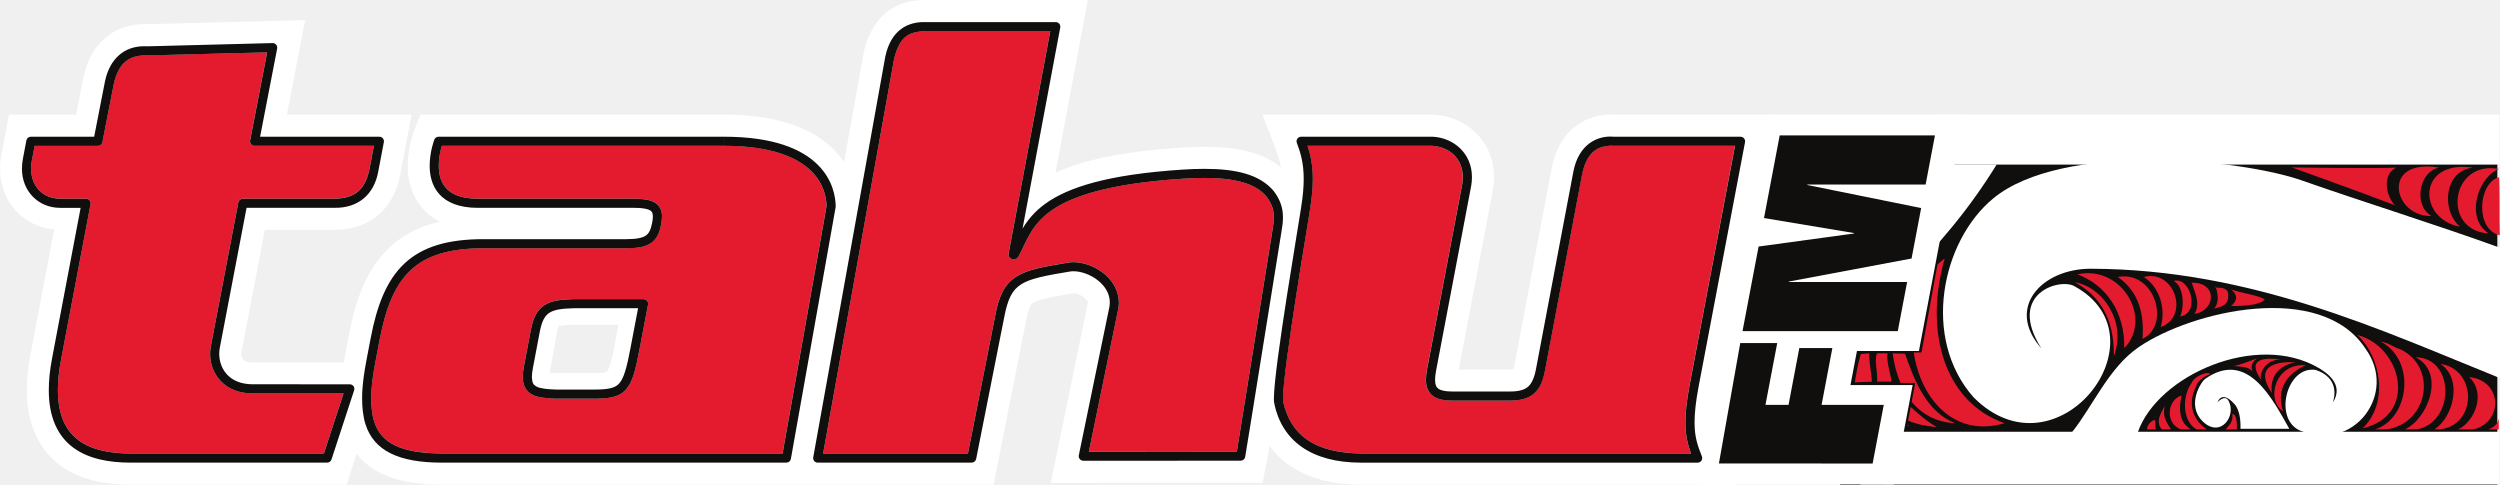
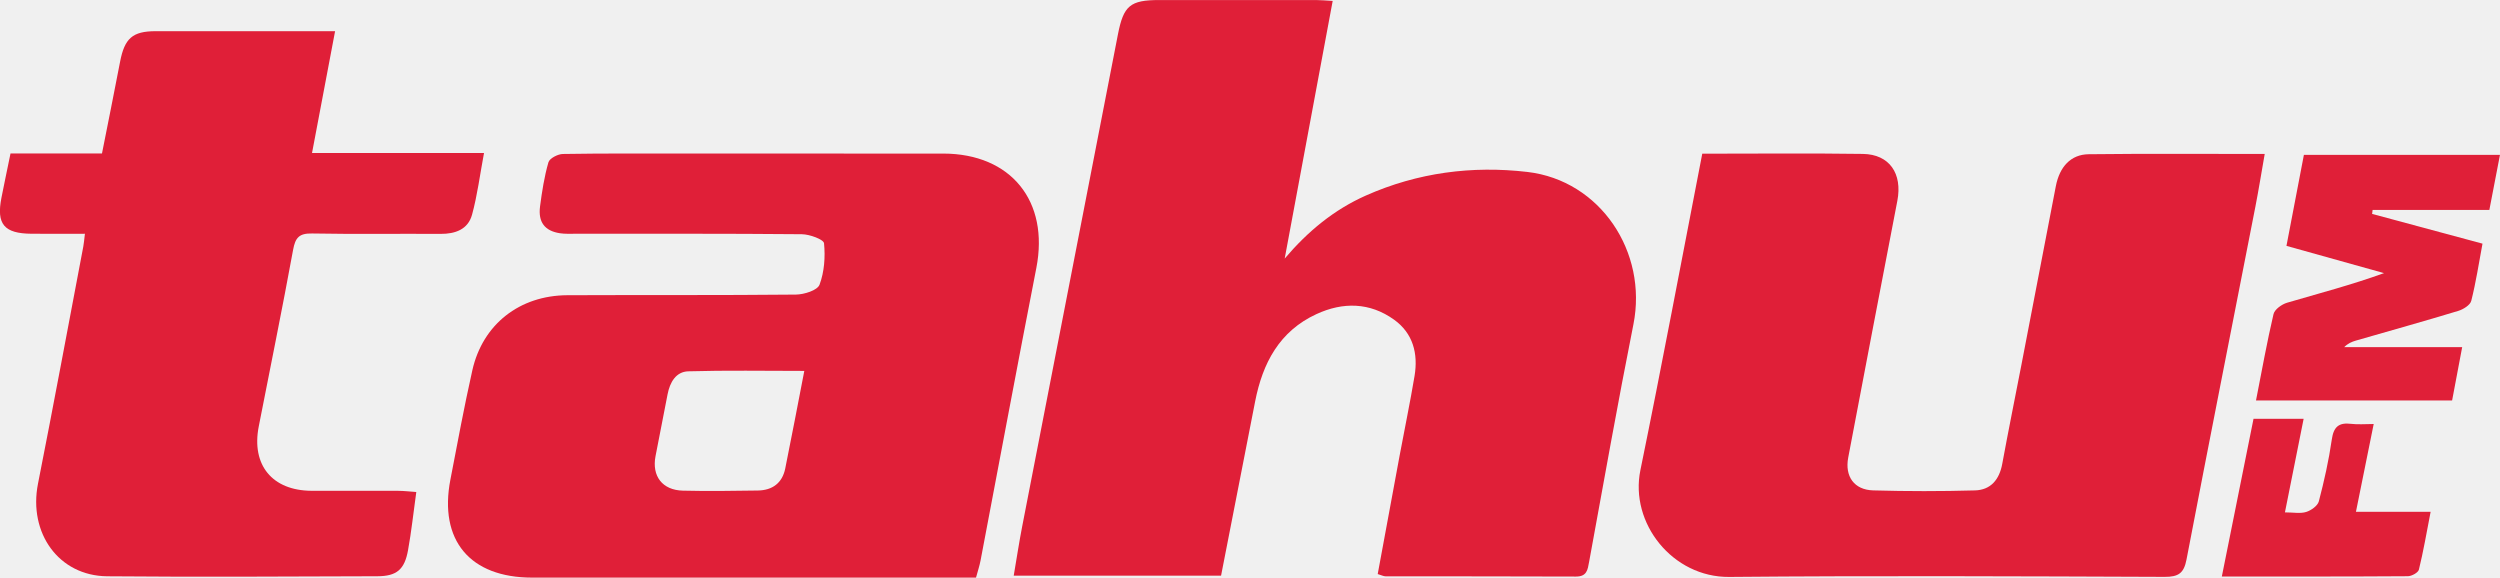
- <svg xmlns="http://www.w3.org/2000/svg" width="68.761mm" height="13.339mm" version="1.1" viewBox="0 0 243.64 47.264">
-   <g transform="translate(-209.61 -403.02)">
-     <path d="m269.88 434.67-0.349 1.887c-0.184 1.042-0.372 1.779-0.536 2.212-0.115 0.314-0.211 0.46-0.241 0.499-0.113 0.039-0.595 0.131-1.498 0.119h-3.72c-0.128-5e-3 -0.246-9e-3 -0.355-0.015l0.693-3.882c0.061-0.352 0.133-0.584 0.179-0.706 0.048-0.01 0.113-0.024 0.198-0.036 0.231-0.035 0.589-0.062 1.05-0.077h4.58zm1.181 2.269 0.739-3.882h-6.256c-1.16 0.028-1.919 0.142-2.369 0.435-0.445 0.28-0.743 0.762-0.951 1.836l-0.674 3.554c-0.068 0.35-0.099 0.642-0.099 0.876 0.022 0.605 0.138 0.755 0.454 0.939 0.339 0.18 1.011 0.27 1.95 0.292h3.565c1.459 1e-3 2.125-0.134 2.525-0.581 0.436-0.451 0.751-1.5 1.116-3.469m108.52-20.435c0.084 0.101 0.117 0.236 0.094 0.366l-4.516 23.781c-0.291 1.53-0.404 2.654-0.404 3.531 5e-3 1.536 0.329 2.304 0.718 3.32 0.051 0.138 0.034 0.289-0.049 0.41s-0.219 0.193-0.365 0.193h-32.796c-4.894 0-7.72-2.165-8.466-5.765l0.432-0.092-0.434 0.086c-0.028-0.141-0.034-0.284-0.034-0.459 6e-3 -3.022 2.498-17.482 2.649-18.591l4e-3 -4e-3v-2e-3l5e-3 -0.07c0.175-1.084 0.25-1.978 0.25-2.737-4e-3 -1.548-0.295-2.542-0.67-3.525-0.052-0.135-0.034-0.29 0.048-0.409 0.084-0.121 0.221-0.193 0.366-0.193l12.808 1e-3c2.038 0.089 3.849 1.611 3.841 3.944 0 0.271-0.024 0.551-0.074 0.849l-3.42 18.004c-0.069 0.349-0.1 0.646-0.1 0.889 9e-3 0.512 0.117 0.718 0.321 0.871 0.212 0.161 0.664 0.278 1.38 0.274h5.566c0.891 0 1.43-0.158 1.784-0.461 0.356-0.299 0.616-0.829 0.787-1.74l3.639-19.219c0.526-2.746 2.391-3.464 3.681-3.424 0.119 0 0.231 6e-3 0.306 0.013h12.308c0.131 0 0.258 0.06 0.341 0.16m-44.934 7.714c0 0.379-0.043 0.786-0.125 1.245l-0.431-0.076 0.43 0.08c-0.121 0.644-3.401 21.282-3.56 22.094-0.04 0.207-0.224 0.357-0.434 0.357l-15.339 4e-3c-0.134 0-0.26-0.061-0.344-0.164-0.085-0.104-0.119-0.239-0.091-0.369l2.971-14.416c0.033-0.166 0.048-0.328 0.048-0.481 1e-3 -0.861-0.475-1.609-1.183-2.166-0.701-0.552-1.626-0.873-2.355-0.871-0.133 0-0.254 0.011-0.369 0.03-2.385 0.391-3.861 0.681-4.734 1.245-0.859 0.549-1.294 1.367-1.644 3.178l-2.743 13.841c-0.041 0.207-0.223 0.357-0.434 0.357h-15.006c-0.131 0-0.255-0.059-0.339-0.16-0.085-0.1-0.12-0.233-0.096-0.361l7.02-39.035c0.547-2.619 2.214-3.426 3.906-3.374 5e-3 0 0.025 0 0.055 1e-3v-1e-3h12.655c0.131 0 0.256 0.06 0.341 0.163 0.081 0.1 0.116 0.234 0.092 0.362l-3.675 19.609c0.491-0.824 1.164-1.677 2.256-2.456 2.196-1.565 5.986-2.821 13.321-3.301 0.756-0.049 1.472-0.076 2.15-0.076 3.06 4e-3 5.36 0.532 6.734 2.141 0.57 0.75 0.926 1.549 0.92 2.601m-43.592-1.081-7e-3 0.081-4.359 24.521c-0.039 0.212-0.221 0.366-0.436 0.366h-33.608c-4.173 0-6.591-1.171-7.407-3.729-0.26-0.834-0.33-1.768-0.331-2.546 0-0.357 0.014-0.682 0.037-0.944 0.059-0.81 0.185-1.688 0.365-2.635l0.424-2.234c0.619-3.256 1.565-5.688 3.304-7.319 1.742-1.631 4.218-2.373 7.701-2.369h13.91c1.036 1e-3 1.62-0.14 1.923-0.362 0.3-0.212 0.472-0.559 0.605-1.249 0.045-0.236 0.068-0.438 0.068-0.599-0.018-0.37-0.068-0.461-0.275-0.6-0.221-0.14-0.733-0.253-1.573-0.246h-15.204c-1.83 4e-3 -3.046-0.525-3.775-1.346-0.726-0.82-0.926-1.853-0.926-2.759 3e-3 -1.367 0.446-2.511 0.455-2.541 0.065-0.17 0.23-0.284 0.414-0.284h27.82c4.834 1e-3 7.571 1.208 9.098 2.7 1.525 1.494 1.775 3.214 1.78 4.093m91.314-8.943h-15.35c-0.136-9e-3 -0.266-0.011-0.389-0.011-0.943-4e-3 -2.229 0.209-3.41 1.086-1.189 0.873-2.031 2.325-2.371 4.05l-6e-3 0.031-3.639 19.232c-0.036 0.19-0.074 0.339-0.107 0.441-0.089 9e-3 -0.21 0.015-0.359 0.015h-4.964l3.336-17.569v2e-3c0.064-0.393 0.099-0.787 0.099-1.186 0.013-1.699-0.688-3.3-1.808-4.361-1.115-1.074-2.571-1.65-4.069-1.728l-0.059-4e-3h-16.621l1.344 3.513c0.211 0.566 0.365 1.022 0.45 1.617-0.846-0.684-1.835-1.151-2.853-1.445-1.416-0.411-2.934-0.549-4.595-0.551-0.736 0-1.499 0.03-2.294 0.08-5.749 0.384-9.539 1.21-12.232 2.445l3.154-16.834h-15.831c-1.074-4e-3 -2.45 0.192-3.671 1.107-1.225 0.916-1.965 2.34-2.321 3.933l-0.013 0.052-1.924 10.706c-0.296-0.444-0.656-0.884-1.09-1.309-2.053-2.011-5.434-3.321-10.598-3.315h-29.601l-0.636 1.663c-0.05 0.163-0.581 1.471-0.596 3.31 0 1.2 0.256 2.805 1.47 4.185 0.455 0.52 1.016 0.944 1.654 1.269-1.901 0.445-3.553 1.25-4.899 2.514-2.255 2.135-3.286 5.056-3.946 8.49l-0.424 2.235c-0.03 0.161-0.06 0.321-0.087 0.479-2.214-1e-3 -8.914-1e-3 -8.918-1e-3 -0.609-0.015-0.754-0.16-0.873-0.263-0.107-0.11-0.195-0.295-0.196-0.555 0-0.07 6e-3 -0.136 0.018-0.193l-2.106-0.411c-0.037 0.198-0.056 0.398-0.056 0.598 0.024 1.535 1.036 2.941 3.214 2.959 0 0 8.54 0 9.516 5e-3 0.142 0 0.275 0.066 0.359 0.181 0.083 0.115 0.105 0.263 0.061 0.398l-2.206 6.744c-0.061 0.182-0.231 0.306-0.422 0.306h-19.15c-2.118-2e-3 -4.095-0.361-5.584-1.454-1.494-1.095-2.405-2.935-2.396-5.622 0-0.926 0.104-1.959 0.323-3.106l2.781-14.649h-2.014c-2.087-4e-3 -3.711-1.599-3.704-3.821 0-0.323 0.033-0.657 0.099-0.998l0.333-1.751c0.039-0.209 0.223-0.36 0.435-0.36h6.17l1.054-5.379c0.446-2.185 1.857-3.47 3.888-3.438 0.092 0 0.186 2e-3 0.245 6e-3l12.199-0.312c0.136-4e-3 0.264 0.054 0.35 0.156 0.087 0.102 0.122 0.237 0.098 0.37l-1.663 8.596h11.624c0.133 0 0.259 0.06 0.341 0.16 0.085 0.101 0.119 0.236 0.095 0.366l-0.549 2.89c-0.42 2.257-1.99 3.551-4.272 3.511l-5e-3 2e-3h-8.551l-2.609 13.632c0 2e-3 0 5e-3 -1e-3 6e-3l2.109 0.404 2.275-11.901h6.782c1.474 0.01 3.004-0.388 4.204-1.38 1.202-0.988 1.884-2.404 2.172-3.851l1.136-5.99h-12.151l1.779-9.211-15.331 0.394c-0.086-2e-3 -0.177-6e-3 -0.275-6e-3 -1.387-0.015-2.879 0.436-3.973 1.433-1.101 0.986-1.706 2.31-2.011 3.685l-4e-3 0.019-0.721 3.688h-6.548l-0.73 3.857c-0.089 0.455-0.138 0.927-0.138 1.397-9e-3 1.604 0.588 3.158 1.676 4.255 0.95 0.973 2.244 1.559 3.601 1.686l-2.304 12.139c-0.239 1.259-0.36 2.42-0.361 3.507-0.046 3.129 1.159 5.84 3.268 7.351 2.08 1.509 4.51 1.864 6.86 1.875h21.026l0.986-3.014c0.645 0.809 1.475 1.479 2.417 1.916 1.715 0.823 3.664 1.09 5.987 1.097h53.67l3.154-15.936c0.15-0.806 0.318-1.279 0.43-1.485 0.194-0.281 0.061-0.214 0.644-0.481 0.57-0.228 1.778-0.469 3.551-0.756l7e-3 -1e-3h9e-3c0.144-0.021 0.721 0.147 1.035 0.416 0.347 0.286 0.362 0.444 0.359 0.477 0 0.016-1e-3 0.037-7e-3 0.071l-3.606 17.511 20.646-4e-3 0.409-2.092c0.035-0.191 0.122-0.71 0.25-1.506 0.541 0.73 1.198 1.377 1.97 1.904 1.921 1.321 4.327 1.881 7.1 1.883h36.446l-1.36-3.52c-0.399-1.07-0.549-1.331-0.574-2.55 0-0.69 0.091-1.69 0.367-3.134l5.098-26.865z" fill="#fff" />
-     <path d="m374.28 440.48c-0.3 1.567-0.419 2.746-0.419 3.697-5e-3 1.335 0.247 2.225 0.544 3.036h-32.028c-4.755-0.036-6.999-1.84-7.724-5.058h1e-3c-9e-3 -0.033-0.018-0.14-0.018-0.285-5e-3 -1.419 0.657-6.043 1.32-10.271 0.331-2.121 0.661-4.155 0.911-5.675 0.124-0.757 0.229-1.389 0.301-1.837 0.062-0.407 0.099-0.6 0.114-0.744 0.18-1.121 0.26-2.061 0.26-2.879 0-1.347-0.217-2.359-0.511-3.241h12.155c1.631 0.102 2.97 1.219 2.978 3.06 0 0.22-0.019 0.45-0.059 0.693l-3.419 17.992c-0.075 0.389-0.116 0.738-0.116 1.058-7e-3 0.649 0.199 1.24 0.69 1.587 0.481 0.343 1.105 0.44 1.897 0.443h5.566c0.98 0 1.766-0.169 2.357-0.672 0.59-0.504 0.896-1.258 1.085-2.25l3.636-19.212c0.525-2.375 1.766-2.667 2.812-2.709 0.091 0 0.185 4e-3 0.273 0.01l11.805 1e-3 -4.414 23.256zm-40.529-16.268c-5e-3 -0.863-0.24-1.39-0.726-2.05-1.054-1.259-3.061-1.809-6.041-1.806-0.654 0-1.351 0.026-2.092 0.075-7.26 0.47-10.895 1.724-12.864 3.136-1.968 1.41-2.365 2.985-3.178 4.471-0.077 0.14-0.225 0.229-0.386 0.229h-0.131c-0.13 0-0.256-0.059-0.34-0.159-0.084-0.101-0.12-0.236-0.095-0.365l4.065-21.686h-12.12l-0.04-1e-3h-0.015c-1.488 0.052-2.458 0.37-3.039 2.666l-6.924 38.491h14.114l2.67-13.482c0.346-1.864 0.896-3.035 2.04-3.755 1.131-0.71 2.676-0.969 5.058-1.367 0.171-0.031 0.344-0.044 0.519-0.044 1.9 0.018 4.375 1.498 4.424 3.921 0 0.214-0.02 0.43-0.065 0.655l-2.862 13.889 14.422-3e-3c0.479-2.868 3.37-21.042 3.498-21.728h-1e-3c0.077-0.42 0.111-0.777 0.111-1.087m-61.084 8.115c-0.084-0.101-0.21-0.161-0.341-0.161h-6.804c-1.2 0.036-2.1 0.12-2.828 0.57-0.734 0.458-1.134 1.259-1.349 2.421l-0.676 3.554c-0.072 0.386-0.114 0.731-0.114 1.041-0.021 0.775 0.316 1.435 0.939 1.729 0.603 0.297 1.353 0.355 2.34 0.389h3.576c1.458-1e-3 2.455-0.096 3.178-0.868 0.685-0.766 0.949-1.921 1.334-3.901l0.839-4.41c0.024-0.129-0.01-0.264-0.094-0.364m13.204 14.886h-33.111c-4.171-0.024-6.01-1.032-6.691-3.11-0.216-0.691-0.29-1.556-0.289-2.279 0-0.333 0.015-0.634 0.036-0.873 0.054-0.772 0.174-1.617 0.35-2.542l0.424-2.231c0.604-3.183 1.514-5.415 3.04-6.838 1.522-1.425 3.721-2.129 7.096-2.131h13.91c1.097-4e-3 1.859-0.124 2.435-0.525 0.579-0.411 0.821-1.052 0.964-1.806 0.05-0.271 0.081-0.522 0.081-0.764 0.018-0.527-0.205-1.08-0.708-1.363-0.489-0.281-1.121-0.365-2.025-0.37h-15.204c-1.675-2e-3 -2.589-0.461-3.112-1.048-0.526-0.59-0.704-1.386-0.703-2.17-1e-3 -0.588 0.099-1.151 0.199-1.564 0.036-0.147 0.072-0.275 0.102-0.378h27.501c4.697 6e-3 7.171 1.169 8.477 2.449 1.282 1.258 1.5 2.68 1.514 3.426l-4.287 24.115zm-50.229-39.098-11.684 0.299c-0.08-4e-3 -0.156-6e-3 -0.233-6e-3 -1.659 0.033-2.554 0.805-3.021 2.732l-1.12 5.725c-0.04 0.207-0.223 0.357-0.434 0.357h-6.17l-0.264 1.394c-0.056 0.291-0.084 0.568-0.084 0.83 0.018 1.791 1.186 2.909 2.821 2.935h2.546c0.133 0 0.256 0.059 0.341 0.161 0.083 0.1 0.117 0.236 0.092 0.365l-2.88 15.175c-0.21 1.104-0.306 2.08-0.306 2.94 8e-3 2.509 0.795 3.986 2.036 4.91 1.244 0.924 3.035 1.281 5.058 1.28l18.829-1e-3 1.919-5.857c-2.21-1e-3 -8.896-2e-3 -8.905-1e-3 -1.302 1e-3 -2.348-0.458-3.047-1.181s-1.052-1.688-1.052-2.665c0-0.258 0.024-0.517 0.074-0.774h1e-3l2.676-13.991c0.039-0.209 0.221-0.36 0.434-0.36l8.919 1e-3 5e-3 -1e-3c1.976-0.039 2.966-0.853 3.405-2.8l0.445-2.359h-11.625c-0.133 0-0.258-0.058-0.343-0.16-0.084-0.102-0.117-0.235-0.094-0.365l1.66-8.582z" fill="#e41b2f" />
-     <path d="m263.17 433.49c-0.445 0.281-0.743 0.762-0.951 1.836l-0.675 3.555c-0.066 0.35-0.099 0.641-0.099 0.875 0.024 0.605 0.139 0.756 0.455 0.94 0.339 0.18 1.011 0.27 1.95 0.291h3.565c1.459 2e-3 2.125-0.134 2.524-0.581 0.438-0.451 0.752-1.499 1.117-3.467l0.739-3.882h-6.258c-1.159 0.028-1.917 0.142-2.368 0.434m0.667 8.384c-0.986-0.034-1.738-0.091-2.339-0.389-0.621-0.294-0.961-0.954-0.939-1.729 0-0.31 0.04-0.655 0.115-1.041l0.674-3.553c0.216-1.163 0.616-1.964 1.35-2.422 0.728-0.45 1.627-0.532 2.828-0.569h6.803v0.443-0.443c0.131 0 0.259 0.059 0.343 0.159 0.083 0.102 0.117 0.237 0.094 0.365l-0.839 4.41c-0.385 1.98-0.649 3.135-1.335 3.901-0.721 0.771-1.719 0.866-3.176 0.868h-3.578zm-51.116-23.252c-0.058 0.291-0.083 0.569-0.083 0.83 0.016 1.791 1.185 2.91 2.82 2.935h2.546c0.131 0 0.256 0.059 0.341 0.161 0.083 0.1 0.117 0.236 0.092 0.365l-2.88 15.175c-0.211 1.104-0.307 2.08-0.307 2.94 9e-3 2.509 0.796 3.986 2.036 4.909 1.245 0.924 3.036 1.282 5.059 1.281h18.829l1.919-5.859c-2.21-1e-3 -8.896-2e-3 -8.905-1e-3 -1.302 1e-3 -2.348-0.458-3.047-1.181-0.7-0.723-1.052-1.689-1.052-2.665 0-0.258 0.024-0.517 0.074-0.772l2.676-13.992c0.04-0.209 0.224-0.36 0.435-0.36l8.919 1e-3 5e-3 -1e-3c1.976-0.037 2.966-0.853 3.404-2.8l0.448-2.357h-11.626c-0.134 0-0.259-0.059-0.343-0.161-0.084-0.102-0.119-0.235-0.092-0.365l1.659-8.582-11.685 0.299c-0.079-4e-3 -0.155-6e-3 -0.231-6e-3 -1.659 0.033-2.555 0.805-3.021 2.734l-1.12 5.725c-0.041 0.207-0.223 0.357-0.434 0.357h-6.17l-0.264 1.393zm9.625 29.482c-2.119-1e-3 -4.095-0.361-5.585-1.454-1.492-1.095-2.404-2.934-2.395-5.622 0-0.926 0.104-1.958 0.323-3.105l2.78-14.649h-2.013c-2.087-5e-3 -3.711-1.6-3.705-3.822 0-0.323 0.034-0.657 0.1-0.998l0.331-1.75c0.04-0.209 0.223-0.36 0.436-0.36h6.17l1.052-5.38c0.448-2.184 1.859-3.47 3.889-3.438 0.091 0 0.185 2e-3 0.245 7e-3l12.199-0.314c0.136-4e-3 0.264 0.054 0.35 0.156 0.087 0.104 0.122 0.239 0.098 0.37l-1.663 8.598h11.624c0.133 0 0.259 0.059 0.341 0.16 0.084 0.101 0.119 0.235 0.095 0.366l-0.549 2.89c-0.42 2.256-1.99 3.551-4.272 3.511l-5e-3 2e-3h-8.553l-2.607 13.632c-0.039 0.2-0.059 0.403-0.059 0.605 0.024 1.536 1.038 2.941 3.215 2.96 0 0 8.539 0 9.516 5e-3 0.142 0 0.275 0.066 0.357 0.18 0.083 0.116 0.105 0.263 0.062 0.398l-2.208 6.745c-0.06 0.18-0.23 0.305-0.421 0.305h-19.15zm74.406-39.378-6.924 38.491h14.114l2.67-13.481c0.346-1.864 0.895-3.036 2.04-3.756 1.131-0.709 2.676-0.969 5.058-1.367 0.17-0.031 0.344-0.045 0.519-0.045 1.899 0.019 4.374 1.499 4.423 3.922 0 0.212-0.019 0.43-0.064 0.655l-2.862 13.89 14.422-4e-3c0.479-2.866 3.37-21.042 3.498-21.728h-1e-3c0.076-0.42 0.111-0.777 0.111-1.087-5e-3 -0.863-0.24-1.389-0.728-2.05-1.052-1.259-3.06-1.809-6.04-1.805-0.654 0-1.353 0.025-2.092 0.074-7.26 0.47-10.895 1.725-12.865 3.136-1.966 1.41-2.365 2.985-3.176 4.471-0.077 0.141-0.226 0.229-0.386 0.229h-0.13c-0.131 0-0.258-0.058-0.341-0.159-0.084-0.101-0.119-0.236-0.095-0.365l4.065-21.686h-12.12l-0.04-1e-3h-0.015c-1.488 0.054-2.459 0.37-3.039 2.666m-7.452 39.378c-0.133 0-0.255-0.059-0.339-0.159-0.085-0.101-0.121-0.234-0.096-0.362l7.02-39.034c0.547-2.62 2.214-3.426 3.906-3.374 4e-3 0 0.025-1e-3 0.055 1e-3v-1e-3h12.655c0.131 0 0.256 0.059 0.34 0.161 0.083 0.1 0.117 0.235 0.094 0.362l-3.676 19.61c0.492-0.825 1.165-1.677 2.256-2.458 2.197-1.565 5.986-2.821 13.322-3.3 0.755-0.049 1.472-0.076 2.15-0.076 3.06 4e-3 5.359 0.531 6.734 2.14 0.57 0.75 0.926 1.55 0.92 2.601 0 0.379-0.043 0.787-0.125 1.245l-0.435-0.077 0.434 0.083c-0.12 0.642-3.402 21.282-3.56 22.092-0.041 0.207-0.224 0.357-0.434 0.357l-15.34 5e-3c-0.133 0-0.259-0.061-0.343-0.164-0.085-0.104-0.119-0.24-0.091-0.37l2.971-14.416c0.033-0.165 0.048-0.325 0.048-0.481 1e-3 -0.861-0.475-1.609-1.183-2.165-0.703-0.552-1.627-0.874-2.355-0.871-0.133 0-0.254 0.01-0.369 0.03-2.384 0.391-3.861 0.681-4.734 1.244-0.859 0.55-1.295 1.367-1.644 3.178l-2.741 13.841c-0.043 0.207-0.224 0.357-0.435 0.357h-15.006zm-44.07-3.728c-0.261-0.835-0.33-1.769-0.331-2.547 0-0.356 0.014-0.681 0.037-0.944 0.058-0.81 0.185-1.688 0.364-2.634l0.425-2.234c0.619-3.256 1.565-5.689 3.304-7.32 1.742-1.631 4.218-2.373 7.7-2.369h13.91c1.038 2e-3 1.621-0.14 1.924-0.362 0.299-0.212 0.471-0.559 0.605-1.248 0.045-0.237 0.068-0.439 0.068-0.6-0.018-0.37-0.068-0.461-0.275-0.6-0.221-0.14-0.733-0.251-1.573-0.245h-15.204c-1.83 2e-3 -3.047-0.525-3.776-1.346-0.726-0.82-0.925-1.853-0.925-2.759 2e-3 -1.367 0.445-2.513 0.455-2.541 0.064-0.171 0.23-0.284 0.412-0.284h27.821v0.885h-27.501c-0.031 0.101-0.066 0.229-0.102 0.378-0.1 0.411-0.2 0.975-0.199 1.562-1e-3 0.784 0.176 1.581 0.703 2.171 0.524 0.586 1.436 1.044 3.112 1.046h15.204c0.904 5e-3 1.536 0.09 2.024 0.37 0.504 0.282 0.726 0.835 0.709 1.363 0 0.24-0.033 0.492-0.081 0.764-0.142 0.755-0.385 1.395-0.964 1.808-0.576 0.4-1.337 0.52-2.436 0.524h-13.91c-3.374 2e-3 -5.572 0.708-7.095 2.131-1.526 1.423-2.436 3.655-3.04 6.838l-0.424 2.232c-0.176 0.925-0.295 1.769-0.351 2.541-0.021 0.239-0.035 0.541-0.035 0.873-1e-3 0.723 0.072 1.587 0.289 2.277 0.681 2.079 2.52 3.089 6.691 3.111h33.11l4.289-24.115c-0.014-0.746-0.231-2.169-1.514-3.426-1.306-1.279-3.78-2.442-8.477-2.447v-0.885c4.834 0 7.571 1.206 9.098 2.7 1.524 1.494 1.774 3.214 1.779 4.093l-6e-3 0.08-4.359 24.521c-0.039 0.212-0.221 0.366-0.438 0.366h-33.607c-4.173 0-6.593-1.17-7.407-3.728m97.151 2.841h32.029c-0.299-0.81-0.55-1.701-0.546-3.036 0-0.951 0.12-2.13 0.42-3.697l4.414-23.255-11.806-1e-3c-0.087-8e-3 -0.18-0.011-0.271-0.011-1.046 0.041-2.288 0.334-2.812 2.709l-3.636 19.212c-0.189 0.994-0.495 1.746-1.085 2.251-0.591 0.502-1.377 0.671-2.359 0.671h-5.565c-0.792-2e-3 -1.416-0.1-1.899-0.441-0.49-0.349-0.696-0.94-0.689-1.589 0-0.319 0.043-0.669 0.116-1.056l3.417-17.994c0.041-0.241 0.059-0.472 0.059-0.691-7e-3 -1.843-1.345-2.958-2.978-3.06h-12.155c0.295 0.882 0.512 1.894 0.512 3.241 0 0.816-0.08 1.758-0.26 2.877-0.016 0.145-0.05 0.336-0.115 0.744-0.071 0.449-0.176 1.08-0.3 1.839-0.249 1.519-0.581 3.553-0.911 5.674-0.661 4.23-1.324 8.854-1.32 10.27-1e-3 0.146 9e-3 0.254 0.016 0.286 0.725 3.217 2.97 5.021 7.724 5.058m-8.591-4.878 0.432-0.094-0.435 0.086c-0.026-0.141-0.033-0.282-0.033-0.459 6e-3 -3.022 2.496-17.481 2.649-18.591l4e-3 -4e-3v-2e-3l5e-3 -0.07c0.175-1.083 0.249-1.976 0.249-2.736-2e-3 -1.549-0.295-2.542-0.669-3.525-0.052-0.136-0.034-0.29 0.049-0.41 0.081-0.12 0.219-0.191 0.365-0.191h12.808c2.036 0.09 3.849 1.611 3.841 3.945 0 0.271-0.024 0.551-0.074 0.848l-3.421 18.004c-0.066 0.35-0.099 0.646-0.099 0.89 7e-3 0.511 0.117 0.716 0.323 0.87 0.212 0.163 0.662 0.278 1.379 0.275h5.565c0.894 0 1.431-0.158 1.785-0.461 0.356-0.301 0.616-0.83 0.787-1.74l3.639-19.22c0.526-2.745 2.39-3.464 3.681-3.422 0.119 0 0.231 6e-3 0.306 0.013h12.308c0.131 0 0.258 0.059 0.34 0.16 0.085 0.101 0.119 0.235 0.095 0.366l-4.516 23.78c-0.292 1.53-0.404 2.654-0.404 3.531 4e-3 1.538 0.329 2.304 0.718 3.321 0.051 0.136 0.034 0.287-0.049 0.409s-0.219 0.193-0.364 0.193h-32.672c-0.041 0-0.083 1e-3 -0.125 1e-3 -4.894-1e-3 -7.721-2.166-8.466-5.765" fill="#100f0d" />
-     <path d="m388.94 450.28h64.051v-36.022h-64.051v36.022z" fill="#100f0d" />
-     <path d="m404.2 419.05c-2.587 4.205-5.692 7.942-9.13 11.275 0.305-3.51 1.199-7.609 1.775-11.275h7.355z" fill="#fff" />
-     <path d="m398.12 419.06h55.076v-4.869h-55.076v4.869z" fill="#fff" />
-     <path d="m375.18 450.23 2.305-13.001h-0.035l2.163-11.382 2.216-11.658h19.17l-1.499 7.878-1.48 7.801h-2e-3l-1.091 5.747-0.307 1.614h-6.04l-0.631 3.32h6.06l-1.534 8.075-0.284 1.614-19.01-7e-3z" fill="#fff" />
-     <path d="m440.12 436.97c-4.345-6.581-16.855-3.675-22.066-0.13-2.929 1.995-4.487 5.772-6.509 8.293h6.411c1.946-5.543 11.561-9.809 17.62-6.255 0.657 0.393 2.564 1.564 1.375 3.38-0.061 0.172-0.119 0.276-0.119 0.276 0.049-0.095 0.08-0.185 0.119-0.276 0.216-0.608 0.588-2.425-1.659-3.186-2.857-0.443-4.15 4.801-1.514 5.915 5.171 2.186 9.592-3.595 6.341-8.016" fill="#fff" />
-     <path d="m427.96 444.81h4.759c-1.593-2.789-4.034-7.794-8.196-4.869-0.416 0.291-1.864 2.553-0.254 4.136 1.725 1.698 3.344-0.527 2.521-2.01-9e-3 -0.011-0.019-0.018-0.025-0.03-0.35-0.588-1.058 0.2-1.058 0.2 0.578-1.36 1.831 0.37 1.831 0.37l-0.015-4e-3c0.34 0.536 0.463 1.296 0.436 2.206" fill="#fff" />
-     <path d="m390.93 450.24h62.27v-5.143h-62.27v5.143z" fill="#fff" />
-     <path d="m379.43 435.29 1.566-8.244 9.29-1.27 7e-3 -0.044-8.77-1.462 1.529-8.053h15.131l-0.91 4.789h-11.528l-7e-3 0.043 11.101 2.248-0.935 4.916-11.954 2.245-7e-3 0.043h11.528l-0.911 4.79h-15.13zm12.679 12.904 1.086-5.72h-6.06l1.05-5.532h-3.221l-1.049 5.532h-2.249l1.145-6.019h-3.603l-2.08 11.732c1e-3 -2e-3 14.98 6e-3 14.98 6e-3" fill="#100f0d" />
-     <path d="m453.25 427.2v12.67c-11.448-4.604-24.194-10.62-39.878-10.66-4.716-0.013-8.366 3.75-4.82 7.758-3.429-5.385 1.884-6.911 3.265-6.032 9.07 5.013-1.719 18.962-9.86 10.816-5.115-5.77-3.13-15.238 1.903-19.394 6.679-5.515 23.96-3.901 30.102-1.744 6.144 2.155 12.764 4.197 19.228 6.527" fill="#fff" />
-     <path d="m452.08 444.87h1.051v-1.048c-0.15 0.511-0.343 0.802-1.051 1.048m-2.911 0h1.466c2.921-0.647 2.914-4.76-0.391-5.103 1.68 1.571 0.552 4.334-1.075 5.103m-2.303 0h0.499c3.69-0.396 3.67-5.857 0.09-6.386 2.209 1.511 1.238 5.192-0.589 6.386m-2.896 0h1.155c3.746-0.656 3.75-6.984-0.08-7.027 2.944 1.535 1.153 6.036-1.075 7.027m-2.896 0h1.056c4.176-0.536 5.06-6.107 1.393-7.814-0.889-0.294-0.901-0.545-1.924-0.762 3.514 1.83 2.829 7.504-0.525 8.576m-1.735-9.211c2.306 2.096 3.11 6.638 0.522 9.104 5.425-1.238 3.86-7.961-0.522-9.104m-7.229 7.447c-1.07-3.331 2.23-4.485 2.23-4.485-3.04-0.274-3.929 3.436-2.23 4.485m-1.685-2.54 0.049 0.059c0.054 0.055-0.01-0.015-0.049-0.059m-1.308-1.354c-0.147-0.454-0.121-0.816 0.438-1.264 0 0-1.629 0.649-2.223 0.74 0.615 0.101 1.33-0.011 1.785 0.524m-1.952 4.151c0.1 0.823-0.341 1.097-0.651 1.506h1.09c0.014-0.328 0.031-1.504-0.439-1.506m-3.474 1.506h0.996c-0.268-0.141-2.388-1.63-1.015-4.274 0.014-0.156 0.289-0.52 0.556-0.696 0.431-0.378 1.171-0.435 0.526-0.517-0.434-0.043-1.411 0.494-1.521 0.899-1.035 1.411-0.91 3.871 0.458 4.589m-1.542 0h0.95c-0.321-0.279-1.435-0.829-0.879-3.305-1.423 0.429-1.636 2.712-0.071 3.305m-1.579-2.277c-0.255 0.54-0.97 1.439-0.284 2.277h0.897c-0.545-0.887-0.802-1.264-0.614-2.277m-1.729 2.277h0.89c-0.13-0.21 5e-3 -1.011-0.203-0.914-0.594 0.281-0.66 0.725-0.688 0.914m-26.298-4.651h1.396c-0.044-0.77-0.496-1.831-0.381-2.763h-1.015c-0.315 0.642 0.111 1.948 0 2.763m-1.585-2.699c-0.242 0.766-0.477 2.072-0.581 2.763l1.659-0.064c-0.015-0.751-0.294-1.949-0.253-2.763l-0.825 0.064zm4.309-0.03-1.201-0.034c0.133 1.041 0.388 2.013 0.756 2.881h1.442l-0.35 1.839c1.014 1.229 2.422 2.005 4.237 2.086-2.745-1.064-3.967-4.13-4.885-6.772m0.301 6.508c0.799 0.383 1.855 0.562 2.809 0.649-0.966-0.54-1.755-1.259-2.559-1.965l-0.25 1.316zm-0.098 0.521h0.242s-0.092-0.024-0.23-0.07l-0.013 0.07zm9.501-0.256c-5.834-2.031-7.888-8.865-5.834-16.05-0.249 0.175-0.479 0.37-0.698 0.574l-0.165 0.869-2e-3 1e-3 -1.399 7.714h-0.756c0.695 4.577 3.973 8.335 8.854 6.893m6.849-13.74c2.355 1.296 3.849 3.465 3.803 7.191 1.255-3.243-1.001-6.696-3.803-7.191m0.253-0.77c2.8 1.048 4.619 3.669 4.564 7.19 2.796-2.83-0.203-8.136-4.564-7.19m3.931 0.256c1.651 1.154 2.641 2.976 2.409 6.035 2.785-1.327 1.216-6.697-2.409-6.035m2.536 0c1.347 0.841 2.23 2.857 1.649 4.88 2.837-0.993 1.391-5.656-1.649-4.88m2.916 0.386c0.912 0.502 1.093 2.325 0.634 3.467 2.002-0.345 0.976-3.919-0.634-3.467m1.752 0.18c0.274 0.904 0.9 1.988 0.276 3.03 2.078-0.302 2.269-3.109-0.276-3.03m2.306 0.463 0.048 2e-3c-0.022-0.06-0.034-0.126-0.059-0.182l0.011 0.18zm1.256 0.715c-0.011-0.388-0.177-0.545-0.598-0.671l-0.611-0.041c0.268 0.738 0.273 1.607-0.175 2.051 0.78-0.195 1.42-0.319 1.384-1.339m3.561 0.44c-0.714-0.422-2.197-0.586-3.275-0.959 0.448 0.352 0.814 0.943-0.021 1.601 1.326 0.035 2.917-0.119 3.296-0.642m1.539 5.856c-1.335-0.169-3.502-0.219-1.826 2.083-0.345-0.379 0.083-2.038 1.826-2.083m1.426 0.287s-4.622-0.469-2.263 2.998c0 0-0.549-2.445 2.263-2.998m9.845-18.979c-2.565 0.101-10.175-0.022-10.175-0.022s6.281 2.248 10.048 3.686c-0.922-0.931-1.23-3.046 0.128-3.664m4.184 0c-5.706-0.979-4.532 4.811-0.76 4.711-1.791-1.04-1.198-4.376 0.76-4.711m3.297 0c-5.454-0.819-5.44 4.989-1.268 5.758-1.897-1.645-1.5-5.489 1.268-5.758m2.536 0.131c-4.737-0.899-5.621 6.015-1.015 6.28-2.35-1.519-1.002-5.553 1.015-6.28m0 0.801c-2.018 0.535-2.395 5.06 0.071 5.666-0.051-2.081 0.026-4.52-0.071-5.666m0-0.016v0.016c0.031-9e-3 0.058-0.024 0.089-0.03l-0.089 0.014z" fill="#e41b2f" />
+ <svg xmlns="http://www.w3.org/2000/svg" width="800" height="184.84" version="1.1" viewBox="0 0 800 184.84" xml:space="preserve">
+   <g transform="matrix(1.3333 0 0 -1.3333 -1224.3 150.71)" fill="#e01f38">
+     <path d="m1238.1 112.81c-3.878-20.803-7.696-41.317-11.519-61.832 5.563 6.54 11.815 11.726 19.52 15.143 12.391 5.495 25.468 7.192 38.727 5.647 17.518-2.045 28.901-19.219 25.451-36.572-3.772-18.94-7.146-37.965-10.626-56.964-0.36-1.981-0.533-3.59-3.2-3.577-15.219 0.072-30.434 0.034-45.648 0.059-0.491 0-0.982 0.271-1.897 0.542 1.782 9.631 3.531 19.156 5.304 28.681 1.173 6.287 2.481 12.548 3.535 18.851 0.897 5.368-0.356 10.257-4.928 13.534-5.817 4.166-12.247 4.263-18.601 1.333-8.911-4.102-12.937-11.79-14.732-20.976-2.701-13.843-5.414-27.682-8.175-41.8h-49.763c0.699 4.085 1.287 7.98 2.036 11.841 7.641 39.353 15.304 78.706 22.974 118.06 1.346 6.909 2.929 8.234 9.893 8.246 12.548 0.021 25.091 0.013 37.639 0 1.173-4e-3 2.349-0.123 4.009-0.212" />
+     <path d="m1152.5-25.597h-4.432c-34.032 0-68.068 0-102.1 0.004-14.935 0-22.428 8.958-19.622 23.52 1.689 8.759 3.311 17.539 5.266 26.238 2.485 11.036 11.337 17.966 22.805 18.017 18.284 0.08 36.568-0.034 54.851 0.152 1.981 0.021 5.169 1.024 5.673 2.371 1.151 3.061 1.405 6.659 1.079 9.944-0.093 0.923-3.459 2.155-5.33 2.172-18.148 0.169-36.301 0.102-54.454 0.11-1.198 0-2.417-0.055-3.594 0.123-3.636 0.55-5.279 2.654-4.779 6.452 0.466 3.56 1.02 7.142 2.011 10.575 0.275 0.953 2.252 1.977 3.463 1.998 9.872 0.165 19.753 0.102 29.629 0.102 20.553 0.004 41.106 0.021 61.658-0.004 16.303-0.021 25.476-11.46 22.352-27.453-4.568-23.393-8.928-46.825-13.394-70.24-0.245-1.278-0.669-2.527-1.084-4.081m-41.212 49.611c-9.525 0-18.69 0.169-27.843-0.097-2.976-0.089-4.415-2.654-4.97-5.499-0.965-4.957-1.939-9.915-2.896-14.872-0.919-4.775 1.634-8.149 6.57-8.268 5.99-0.148 11.989-0.059 17.988 0.03 3.48 0.051 5.859 1.782 6.57 5.262 1.562 7.662 3.006 15.35 4.58 23.444" />
+     <path d="m1326.8 76.149c13.212 0 25.878 0.131 38.544-0.055 6.392-0.093 9.538-4.712 8.276-11.265-3.95-20.527-7.895-41.059-11.786-61.599-0.864-4.551 1.431-7.764 5.99-7.891 8.132-0.233 16.281-0.233 24.418-0.004 3.801 0.102 5.863 2.591 6.557 6.371 1.469 7.988 3.09 15.947 4.631 23.923 2.747 14.241 5.486 28.482 8.23 42.719 0.897 4.652 3.586 7.62 7.883 7.671 13.856 0.165 27.711 0.064 42.249 0.064-0.779-4.42-1.435-8.543-2.235-12.641-5.516-28.232-11.117-56.452-16.535-84.705-0.631-3.293-1.947-4.166-5.249-4.153-34.828 0.135-69.664 0.301-104.49-0.017-13.598-0.123-23.944 12.895-21.328 25.646 5.16 25.159 9.881 50.402 14.846 75.938" />
+     <path d="m920.77 76.205h21.954c1.473 7.451 2.951 14.707 4.339 21.984 1.079 5.643 2.98 7.357 8.547 7.362 14.127 0.013 28.258 4e-3 43.062 4e-3 -1.863-9.83-3.653-19.283-5.537-29.248h41.279c-0.991-5.287-1.596-10.139-2.874-14.804-0.965-3.518-4.009-4.627-7.569-4.602-10.278 0.068-20.557-0.097-30.831 0.097-3.086 0.059-4.013-0.982-4.551-3.941-2.587-14.148-5.478-28.245-8.238-42.363-1.812-9.254 3.213-15.397 12.658-15.452 6.938-0.038 13.881 0.017 20.82-0.008 1.389-0.004 2.777-0.178 4.331-0.284-0.699-5.033-1.177-9.542-1.986-13.995-0.834-4.602-2.697-6.206-7.336-6.223-21.62-0.076-43.244-0.199-64.863-0.009-11.633 0.106-18.948 10.389-16.607 22.234 3.747 18.948 7.269 37.943 10.875 56.921 0.148 0.77 0.199 1.562 0.385 3.052-4.411 0-8.611-0.025-12.806 0.004-6.608 0.051-8.479 2.307-7.222 8.666 0.669 3.395 1.384 6.778 2.172 10.605" />
+     <path d="m1459.7 16.915c1.418 7.201 2.629 14.008 4.204 20.731 0.267 1.13 1.981 2.358 3.264 2.735 7.654 2.244 15.376 4.255 23.262 7.104-7.645 2.134-15.291 4.267-23.419 6.54 1.393 7.26 2.76 14.398 4.187 21.848h47.058c-0.838-4.348-1.655-8.585-2.548-13.221h-28.02c-0.042-0.318-0.08-0.639-0.118-0.957 8.704-2.345 17.412-4.691 26.492-7.137-0.885-4.72-1.566-9.28-2.697-13.729-0.258-1.024-1.926-2.049-3.141-2.417-8.153-2.472-16.358-4.758-24.545-7.12-0.974-0.284-1.922-0.673-2.807-1.571h28.313c-0.851-4.508-1.617-8.577-2.417-12.806z" />
+     <path d="m1451.5-25.335c2.603 12.954 5.084 25.307 7.607 37.859h12.027c-1.477-7.396-2.921-14.622-4.487-22.462 2.036 0 3.692-0.339 5.105 0.102 1.19 0.373 2.748 1.477 3.031 2.549 1.278 4.881 2.392 9.834 3.107 14.825 0.436 3.052 1.676 4.136 4.644 3.772 1.664-0.203 3.374-0.038 5.415-0.038-1.452-7.197-2.794-13.826-4.259-21.065h17.924c-0.986-5.072-1.74-9.517-2.815-13.881-0.178-0.724-1.736-1.583-2.663-1.587-14.647-0.102-29.299-0.072-44.636-0.072" />
  </g>
</svg>
